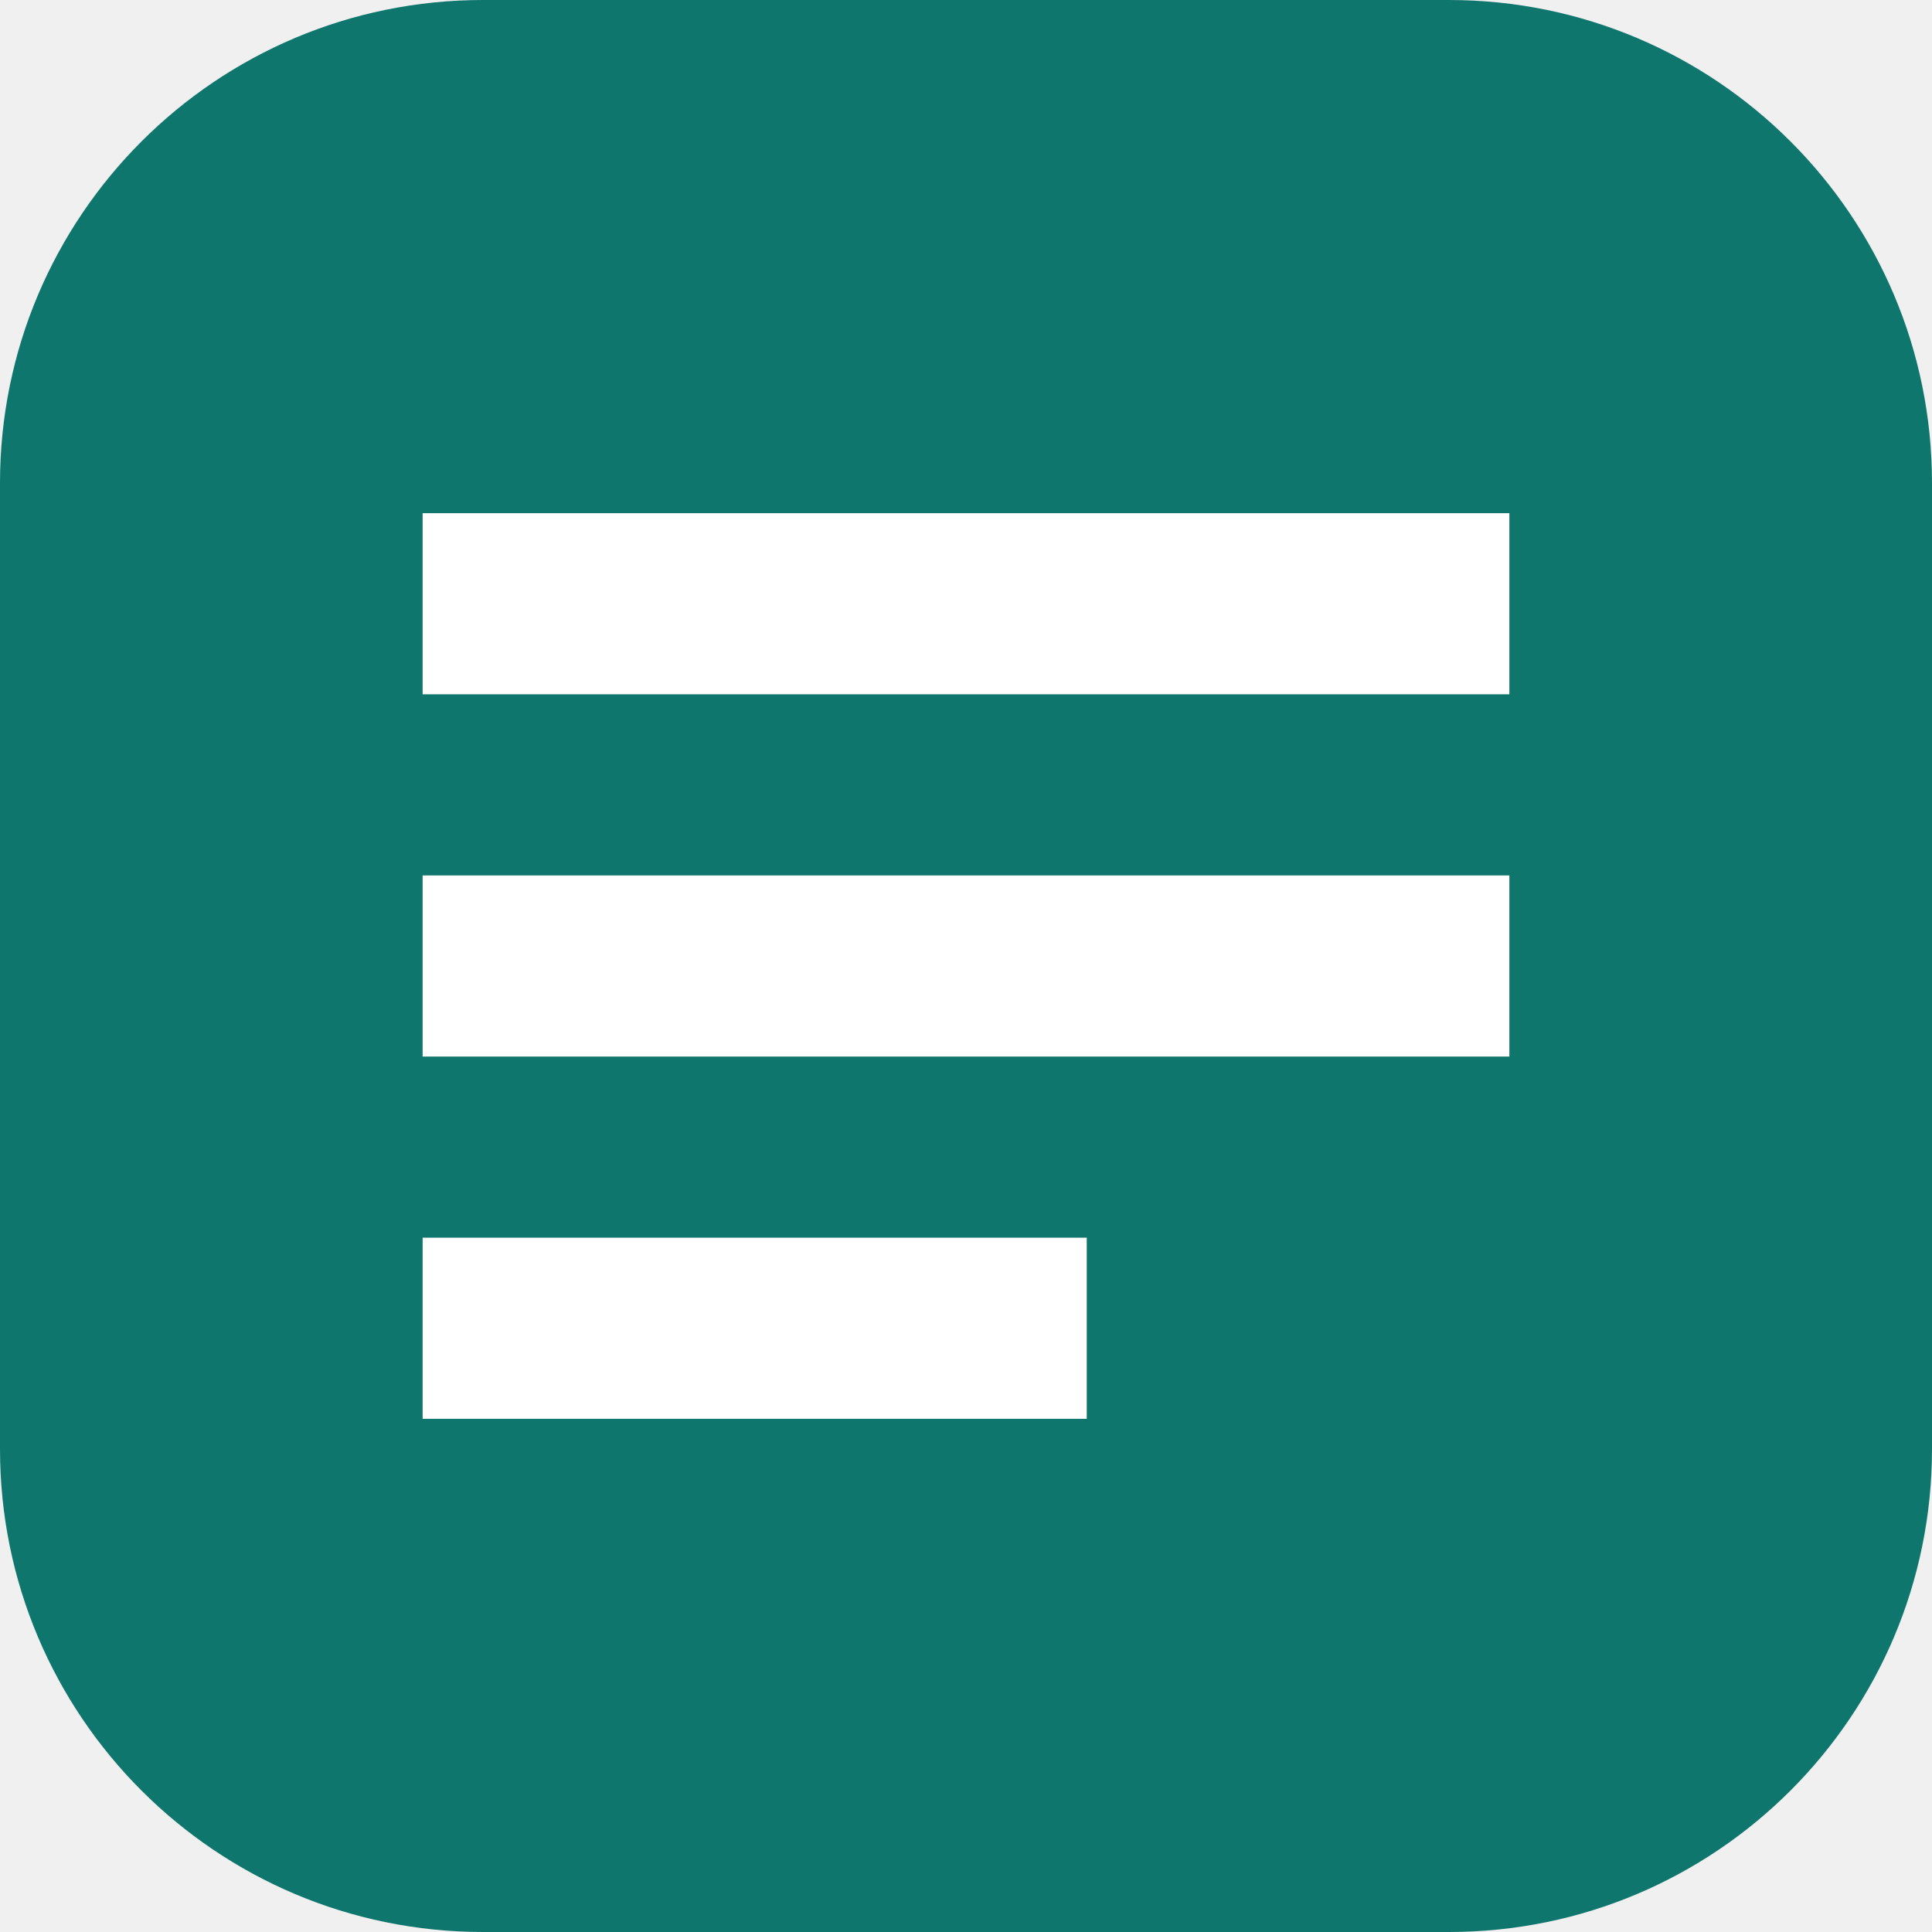
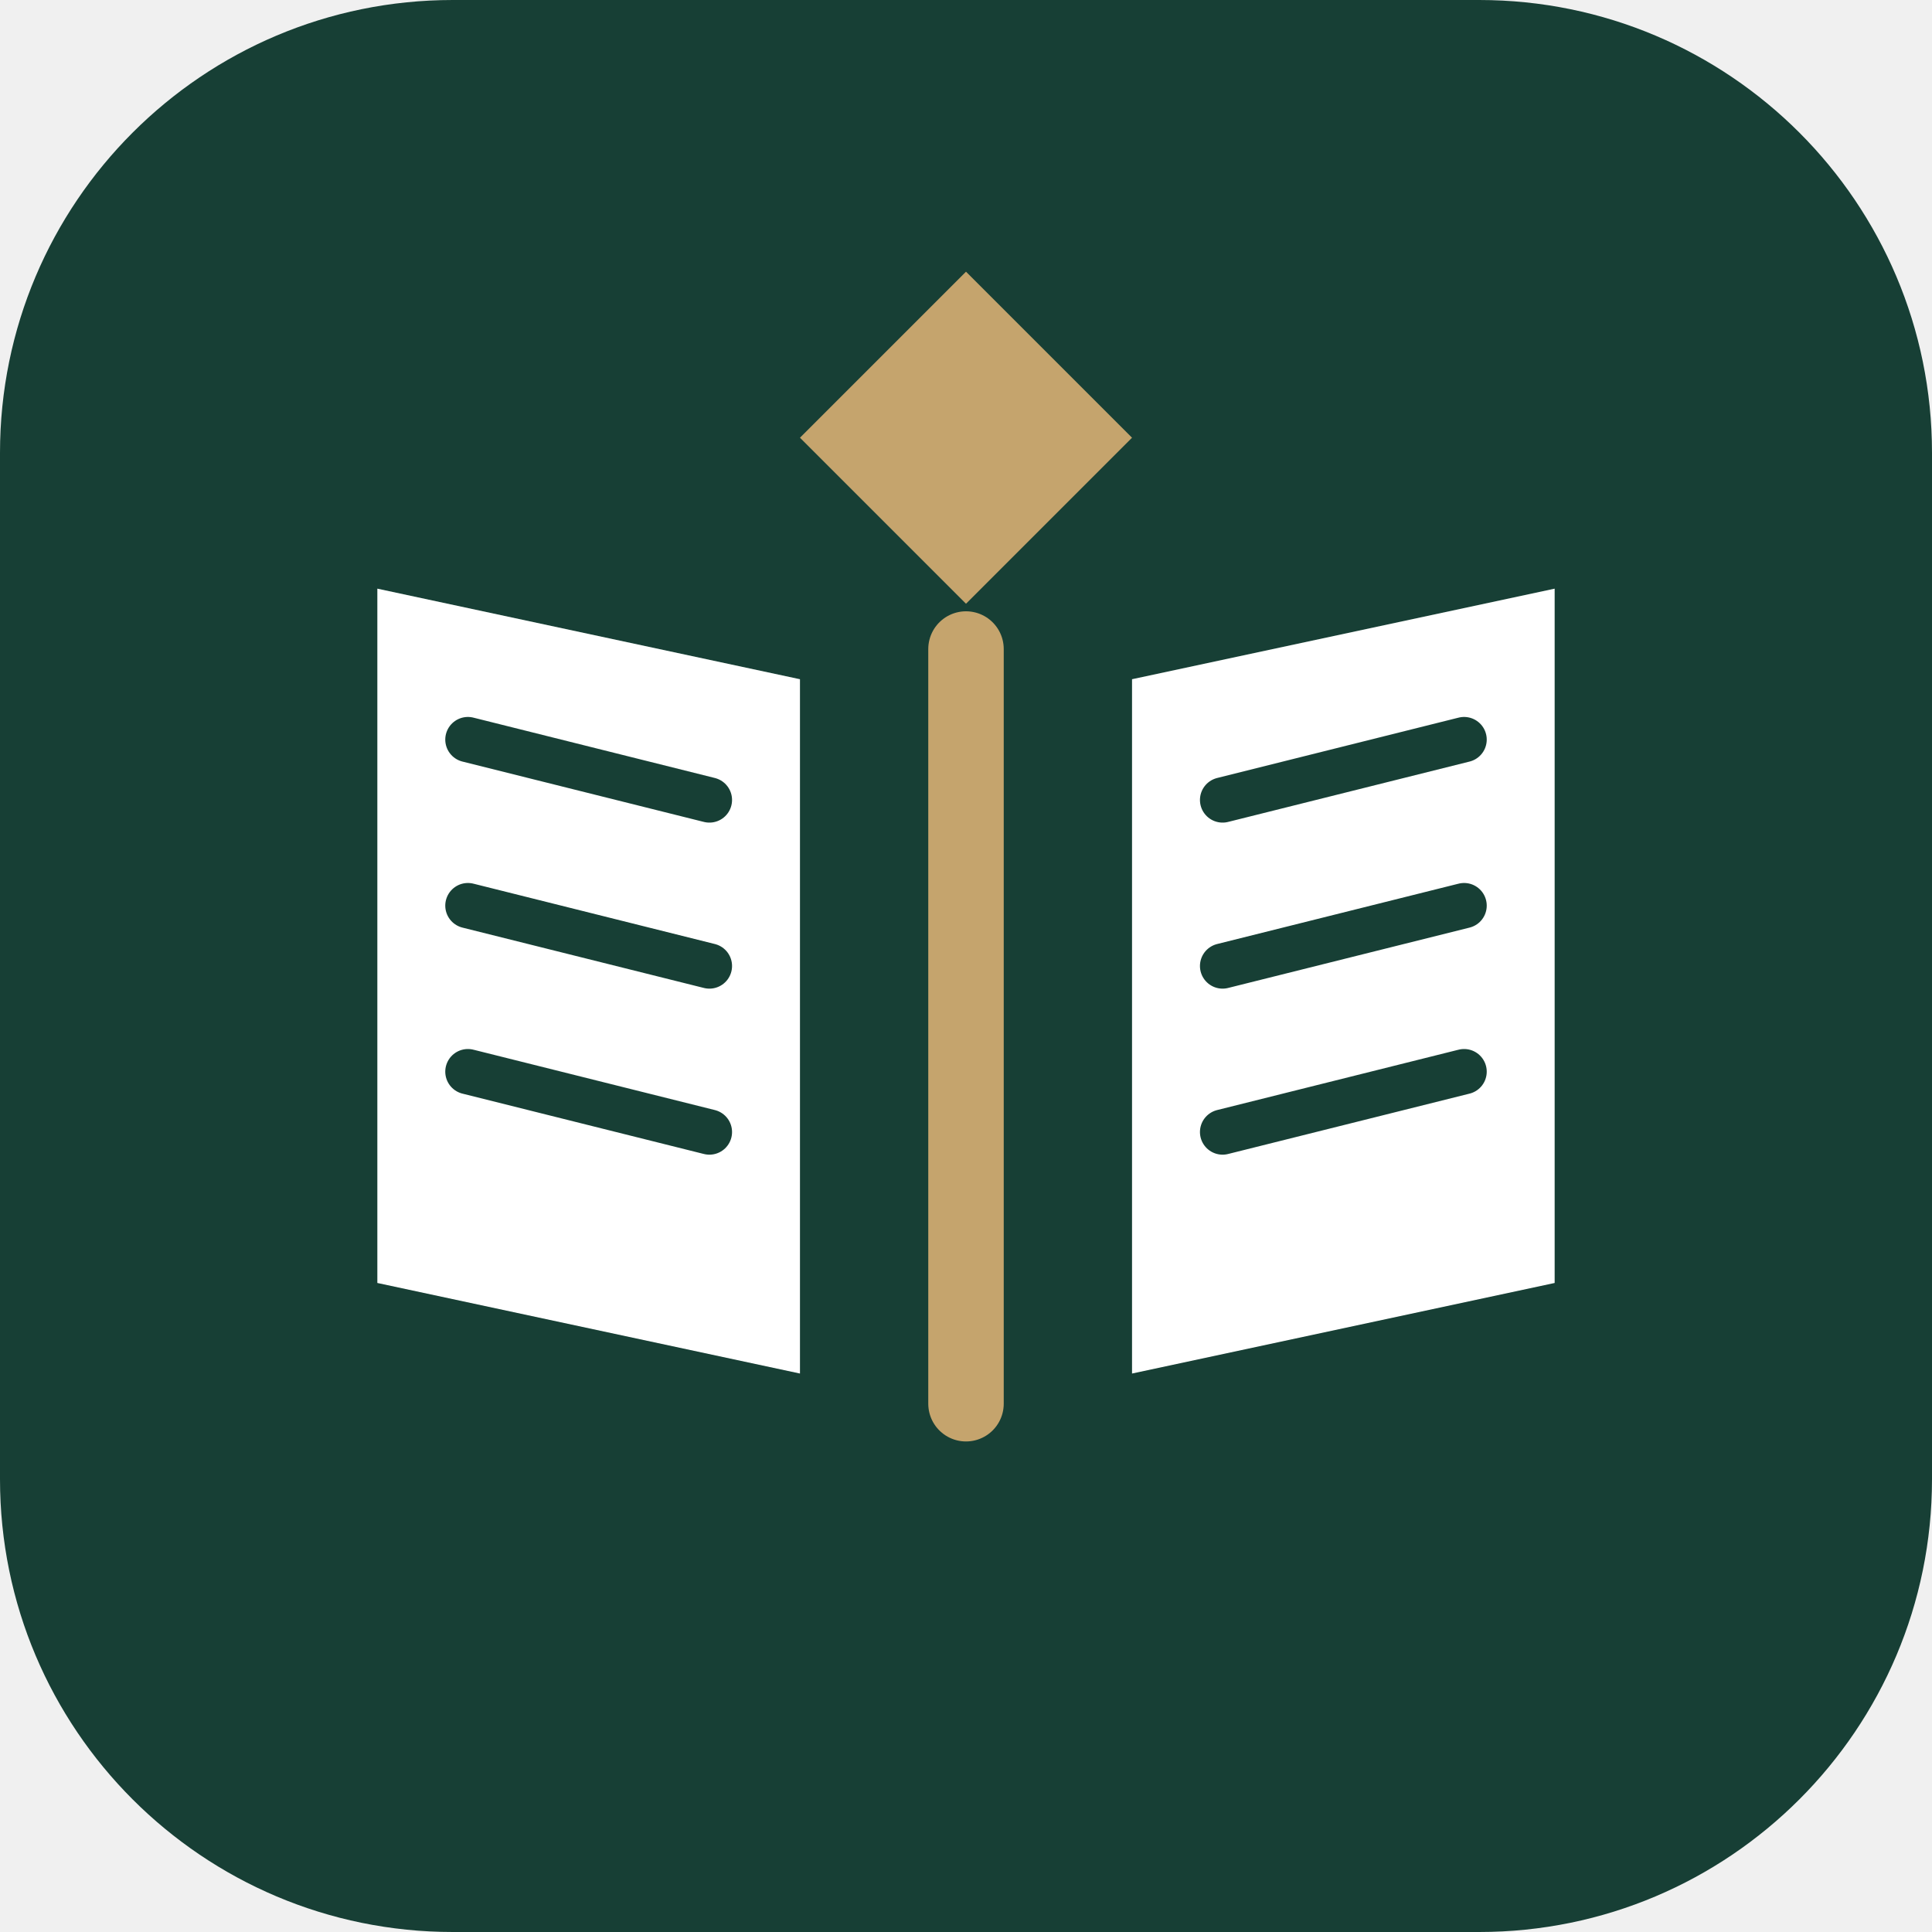
- <svg xmlns="http://www.w3.org/2000/svg" viewBox="0 0 128 128">
-   <rect width="128" height="128" rx="32" fill="#0f766e" />
-   <path fill="#fff" d="M28 34h72v12H28zm0 24h72v12H28zm0 24h44v12H28z" />
+ <svg xmlns="http://www.w3.org/2000/svg" viewBox="0 0 128 128" role="img" aria-label="شعار منهاج">
+   <rect width="128" height="128" rx="30" fill="#173F35" />
+   <path d="M25 39 53 45V91L25 85Z" fill="#FFFFFF" />
+   <path d="M103 39 75 45V91L103 85Z" fill="#FFFFFF" />
+   <path d="M64 43V93" stroke="#C5A46D" stroke-width="5" stroke-linecap="round" />
+   <path d="M64 18 75 29 64 40 53 29Z" fill="#C5A46D" />
+   <path d="M31 49 47 53M31 60 47 64M31 71 47 75M81 53 97 49M81 64 97 60M81 75 97 71" stroke="#173F35" stroke-width="3" stroke-linecap="round" />
</svg>
